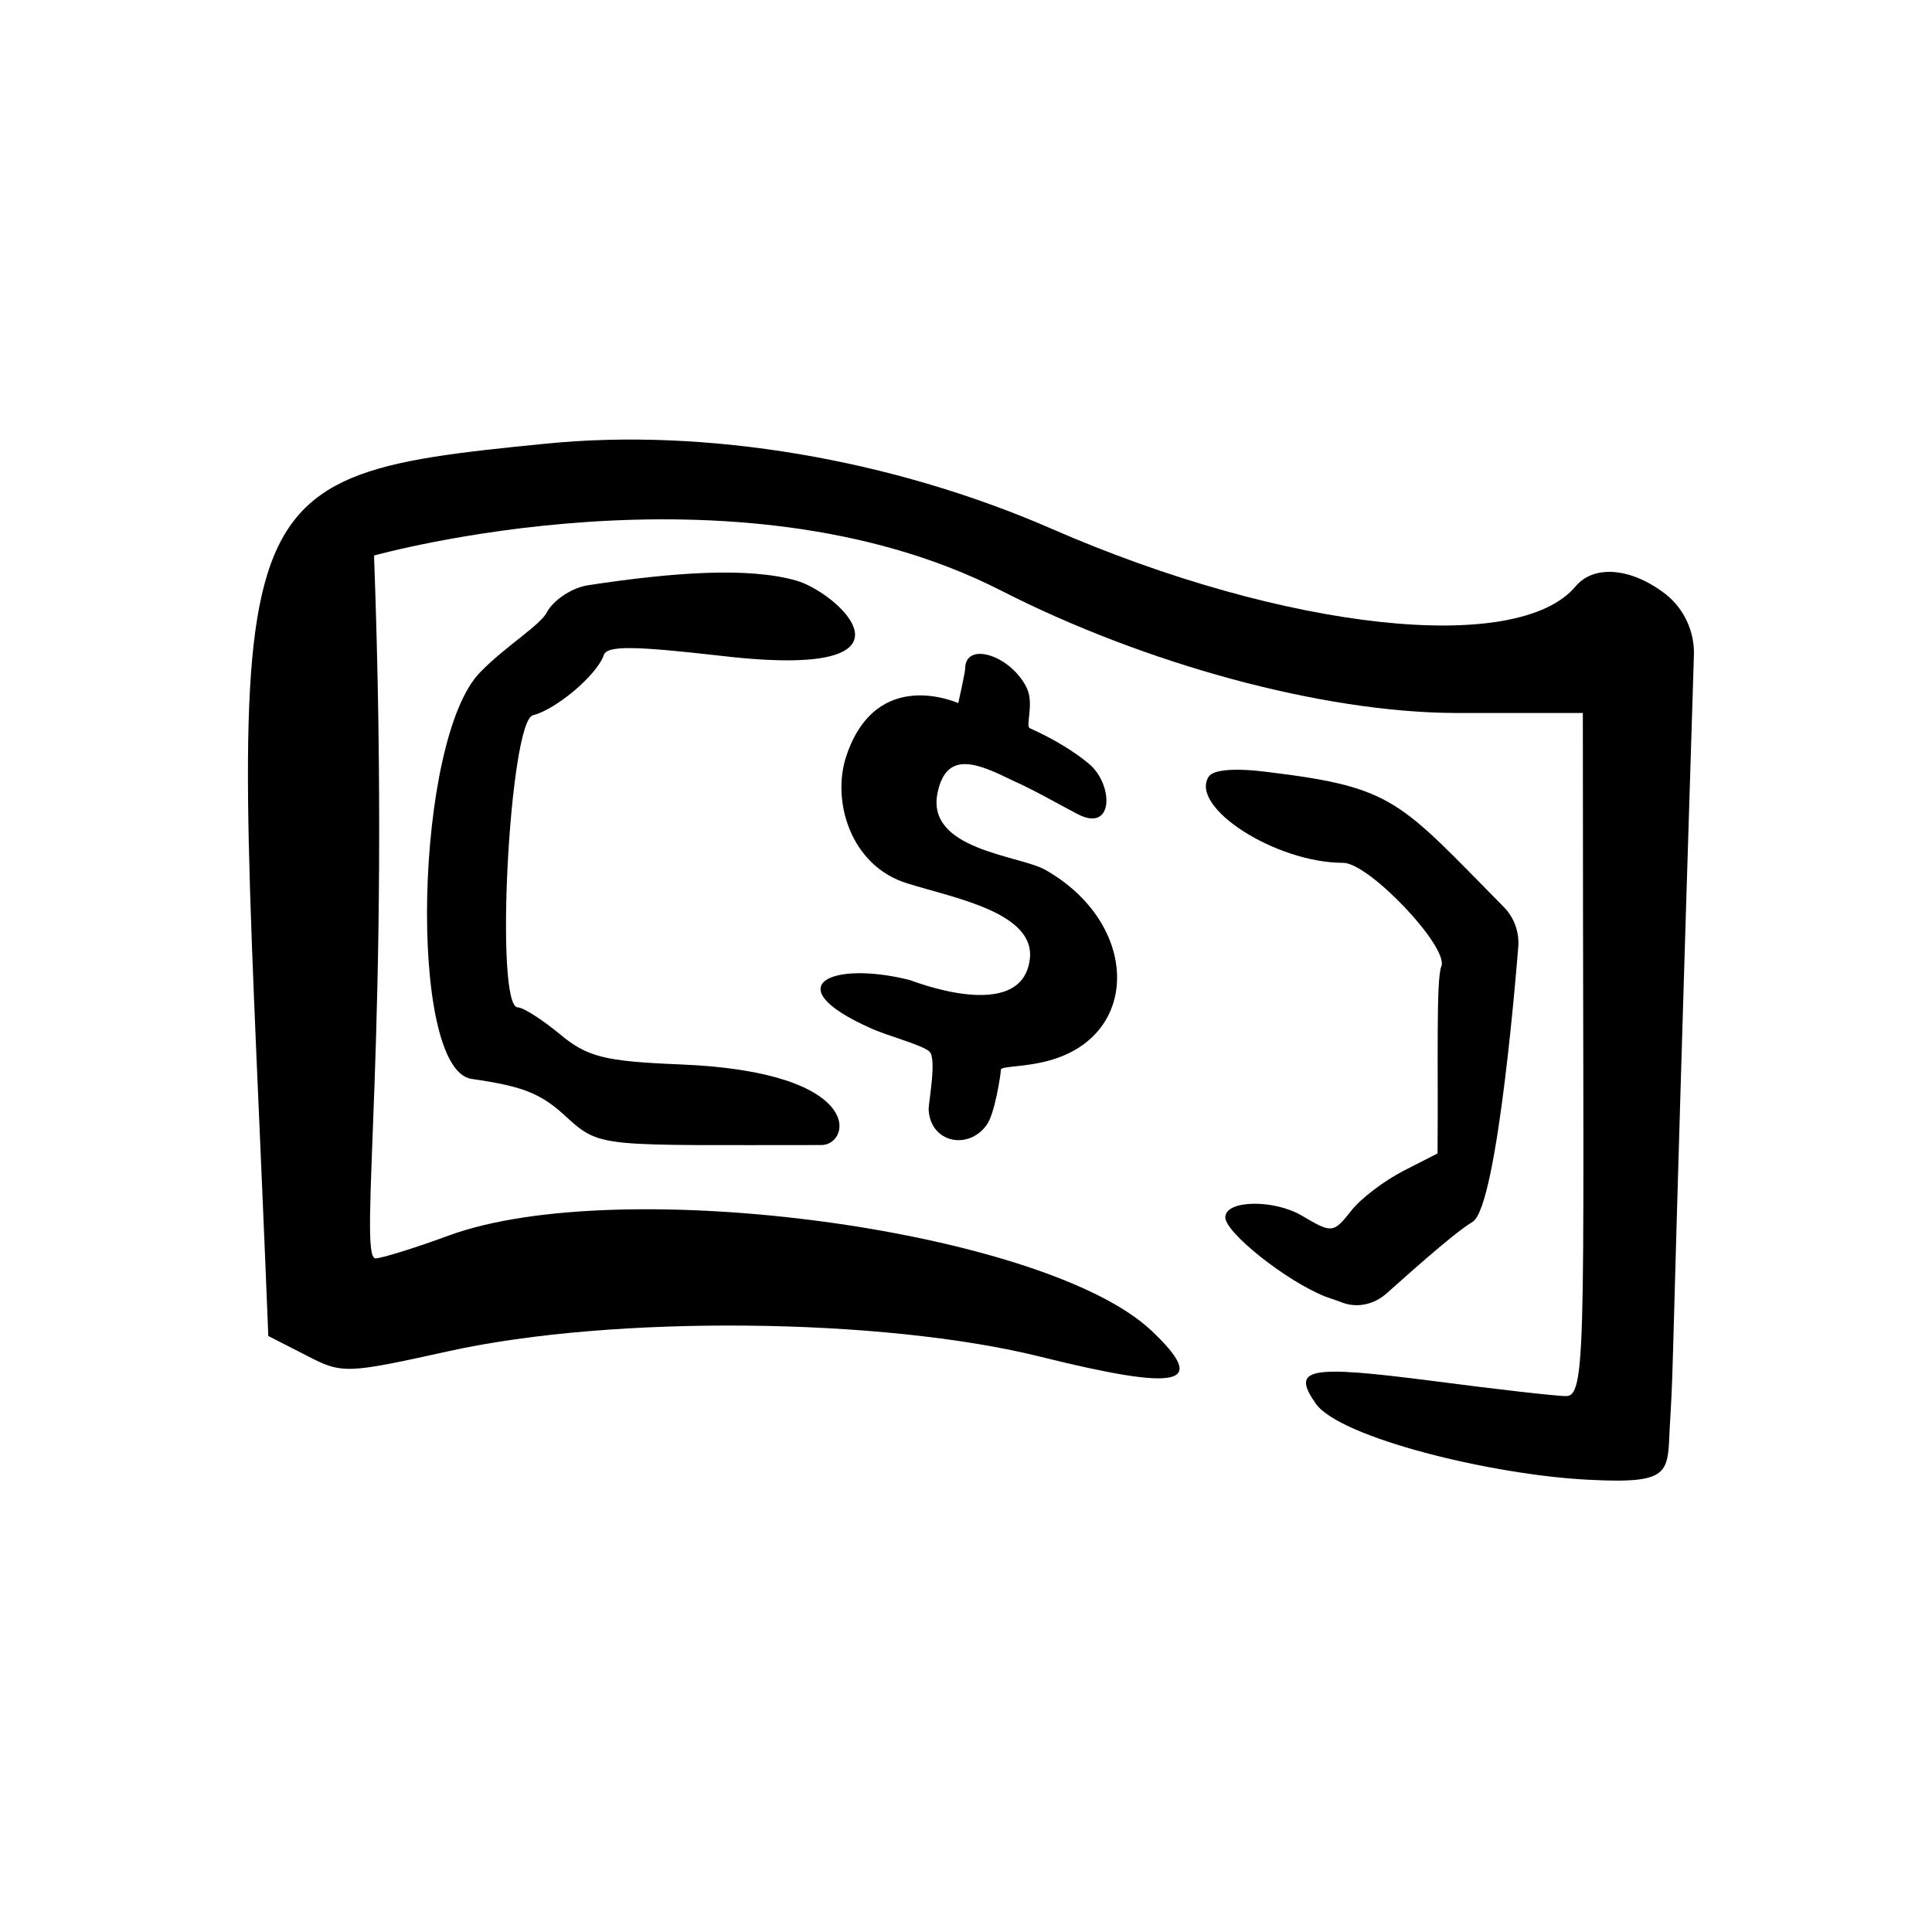
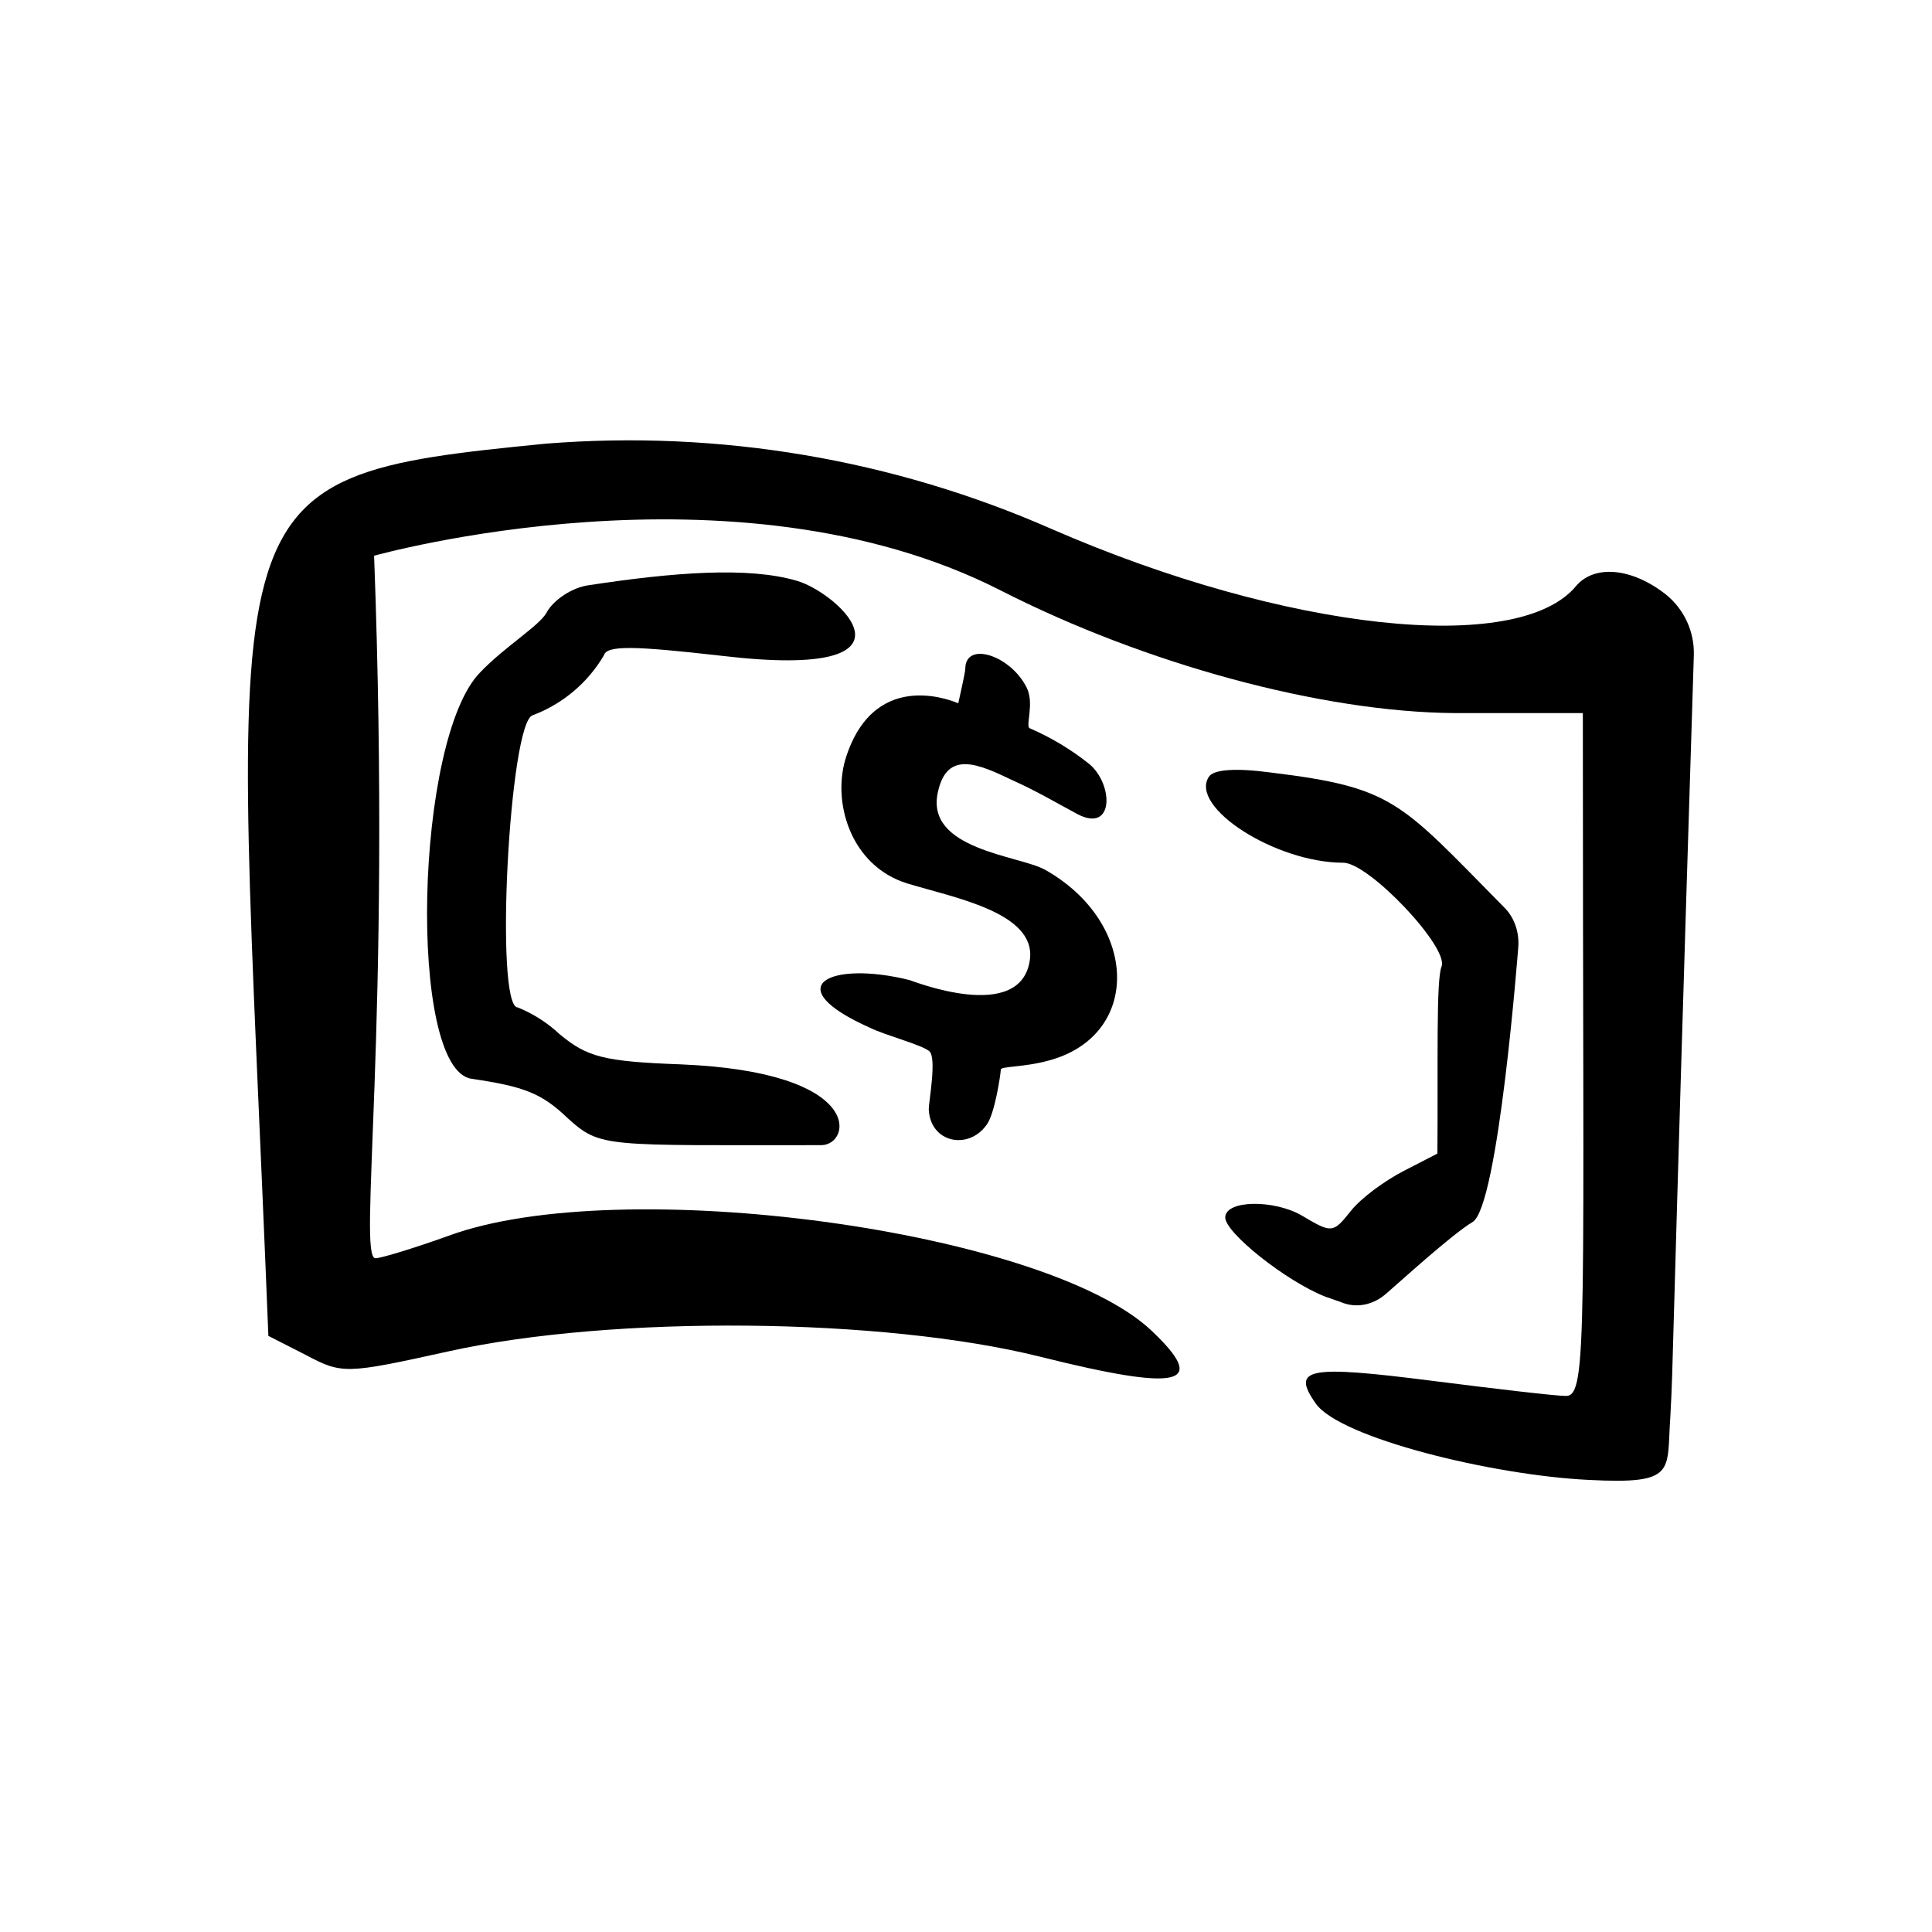
- <svg xmlns="http://www.w3.org/2000/svg" width="55" height="55" viewBox="0 0 55 55" fill="none">
-   <path d="M38.152 37.059C38.607 37.254 39.105 37.146 39.473 36.821C39.798 36.539 41.335 35.132 41.92 34.785C42.656 34.352 43.219 26.967 43.219 26.989C43.263 26.556 43.111 26.122 42.808 25.819C39.841 22.809 39.689 22.419 36.159 21.986C35.185 21.856 34.535 21.9 34.405 22.116C33.864 22.982 36.311 24.563 38.238 24.563C38.975 24.563 41.249 26.967 41.032 27.509C40.88 27.877 40.945 30.237 40.924 32.836L39.949 33.334C39.408 33.616 38.736 34.114 38.455 34.482C37.957 35.11 37.914 35.11 37.069 34.612C36.268 34.136 34.882 34.157 34.882 34.655C34.882 35.088 36.593 36.453 37.719 36.907L38.152 37.059Z" fill="#000001" />
-   <path d="M48.222 18.651C48.244 17.979 47.941 17.33 47.421 16.918C46.446 16.16 45.385 16.073 44.865 16.68C43.219 18.672 36.593 17.958 29.944 15.056C25.375 13.063 20.09 12.175 15.543 12.63C5.667 13.605 6.685 13.843 7.638 38.033L8.699 38.575C9.739 39.116 9.825 39.116 12.77 38.466C17.47 37.427 25.136 37.513 29.598 38.618C33.604 39.614 34.427 39.441 32.781 37.882C29.749 35.023 17.665 33.377 12.77 35.175C11.774 35.543 10.843 35.824 10.691 35.824C10.172 35.824 11.146 29.306 10.648 15.814C10.67 15.814 20.892 12.933 28.493 16.81C32.608 18.91 37.632 20.275 41.4 20.297H45.06C45.06 37.903 45.212 39.744 44.584 39.744C44.302 39.744 42.592 39.549 40.772 39.311C37.242 38.856 36.744 38.943 37.459 39.961C38.152 40.935 42.505 41.996 45.234 42.126C47.746 42.256 47.443 41.888 47.551 40.35C47.659 38.466 47.551 39.961 48.222 18.651Z" fill="#000001" />
-   <path d="M15.174 20.362C15.845 20.188 16.993 19.214 17.188 18.651C17.275 18.369 18.076 18.391 20.545 18.672C26.652 19.387 23.837 16.853 22.667 16.528C21.303 16.139 19.181 16.29 16.755 16.658C16.3 16.723 15.759 17.07 15.564 17.438C15.369 17.806 14.373 18.413 13.68 19.127C11.796 21.011 11.601 30.432 13.42 30.713C14.914 30.93 15.412 31.125 16.17 31.84C17.102 32.684 17.21 32.597 23.382 32.597C24.227 32.597 24.681 30.518 19.375 30.302C17.188 30.215 16.712 30.085 15.932 29.436C15.434 29.024 14.893 28.678 14.741 28.678C14.07 28.678 14.503 20.513 15.174 20.362Z" fill="#000001" />
-   <path d="M28.081 32.035C28.32 31.731 28.493 30.562 28.493 30.454C28.493 30.345 29.143 30.389 29.857 30.194C32.499 29.479 32.434 26.274 29.749 24.758C29.013 24.346 26.327 24.195 26.695 22.549C26.955 21.336 27.865 21.748 28.839 22.224C29.511 22.527 30.096 22.874 30.68 23.177C31.72 23.718 31.698 22.332 31.005 21.748C30.572 21.38 29.944 21.011 29.316 20.73C29.186 20.665 29.446 20.037 29.229 19.582C28.774 18.651 27.475 18.239 27.475 19.041C27.475 19.149 27.28 20.015 27.28 20.015C27.258 20.015 24.963 18.954 24.097 21.509C23.663 22.787 24.205 24.65 25.829 25.148C27.129 25.559 29.489 25.971 29.316 27.313C29.078 29.176 25.916 27.898 25.894 27.898C23.642 27.335 22.104 28.071 24.768 29.262C25.223 29.479 26.241 29.739 26.457 29.934C26.674 30.129 26.436 31.363 26.436 31.58C26.479 32.533 27.562 32.749 28.081 32.035Z" fill="#000001" />
+ <svg xmlns="http://www.w3.org/2000/svg" width="55" height="55" fill="none">
+   <path fill="#000001" d="M38.15 37.06c.46.2.95.09 1.32-.24.33-.28 1.87-1.69 2.45-2.03.74-.44 1.3-7.82 1.3-7.8.04-.43-.1-.87-.41-1.17-2.97-3.01-3.12-3.4-6.65-3.83-.98-.13-1.62-.09-1.75.13-.55.86 1.9 2.44 3.83 2.44.73 0 3 2.4 2.8 2.95-.16.37-.1 2.73-.12 5.33l-.97.5c-.54.28-1.21.77-1.5 1.14-.5.63-.54.63-1.38.13-.8-.47-2.19-.45-2.19.05 0 .43 1.71 1.8 2.84 2.25l.43.15Z" />
+   <path fill="#000001" d="M48.22 18.65a2.14 2.14 0 0 0-.8-1.73c-.97-.76-2.03-.85-2.55-.24-1.65 2-8.28 1.28-14.93-1.62a29.9 29.9 0 0 0-14.4-2.43c-9.87.97-8.86 1.21-7.9 25.4l1.06.54c1.04.55 1.13.55 4.07-.1 4.7-1.04 12.37-.96 16.83.15 4 1 4.83.82 3.18-.74-3.03-2.86-15.12-4.5-20.01-2.7-1 .36-1.93.64-2.08.64-.52 0 .46-6.51-.04-20 .02 0 10.24-2.89 17.84.99 4.12 2.1 9.14 3.46 12.91 3.49h3.66c0 17.6.15 19.44-.48 19.44-.28 0-1.99-.2-3.8-.43-3.54-.45-4.04-.37-3.32.65.7.98 5.04 2.04 7.77 2.17 2.52.13 2.21-.24 2.32-1.78.1-1.88 0-.39.67-21.7Z" />
+   <path fill="#000001" d="M15.17 20.36a3.98 3.98 0 0 0 2.02-1.7c.08-.3.89-.27 3.36.01 6.1.72 3.29-1.82 2.12-2.14-1.37-.4-3.49-.24-5.91.13-.46.06-1 .41-1.2.78-.2.37-1.19.97-1.88 1.69-1.88 1.88-2.08 11.3-.26 11.58 1.5.22 2 .41 2.75 1.13.93.84 1.04.76 7.21.76.85 0 1.3-2.08-4-2.3-2.2-.08-2.67-.21-3.45-.86a3.85 3.85 0 0 0-1.19-.76c-.67 0-.24-8.17.43-8.32Z" />
+   <path fill="#000001" d="M28.08 32.03c.24-.3.41-1.47.41-1.58 0-.1.65-.06 1.37-.26 2.64-.71 2.57-3.92-.11-5.43-.74-.41-3.42-.57-3.05-2.21.26-1.21 1.16-.8 2.14-.33.67.3 1.26.65 1.84.96 1.04.54 1.02-.85.33-1.43a7.44 7.44 0 0 0-1.7-1.02c-.12-.07.14-.7-.08-1.15-.46-.93-1.75-1.34-1.75-.54 0 .1-.2.98-.2.98-.02 0-2.32-1.07-3.18 1.49-.44 1.28.1 3.14 1.73 3.64 1.3.4 3.66.82 3.49 2.16-.24 1.87-3.4.59-3.43.59-2.25-.56-3.79.17-1.12 1.36.45.22 1.47.48 1.69.67.21.2-.02 1.43-.02 1.65.04.95 1.12 1.17 1.64.45Z" />
</svg>
